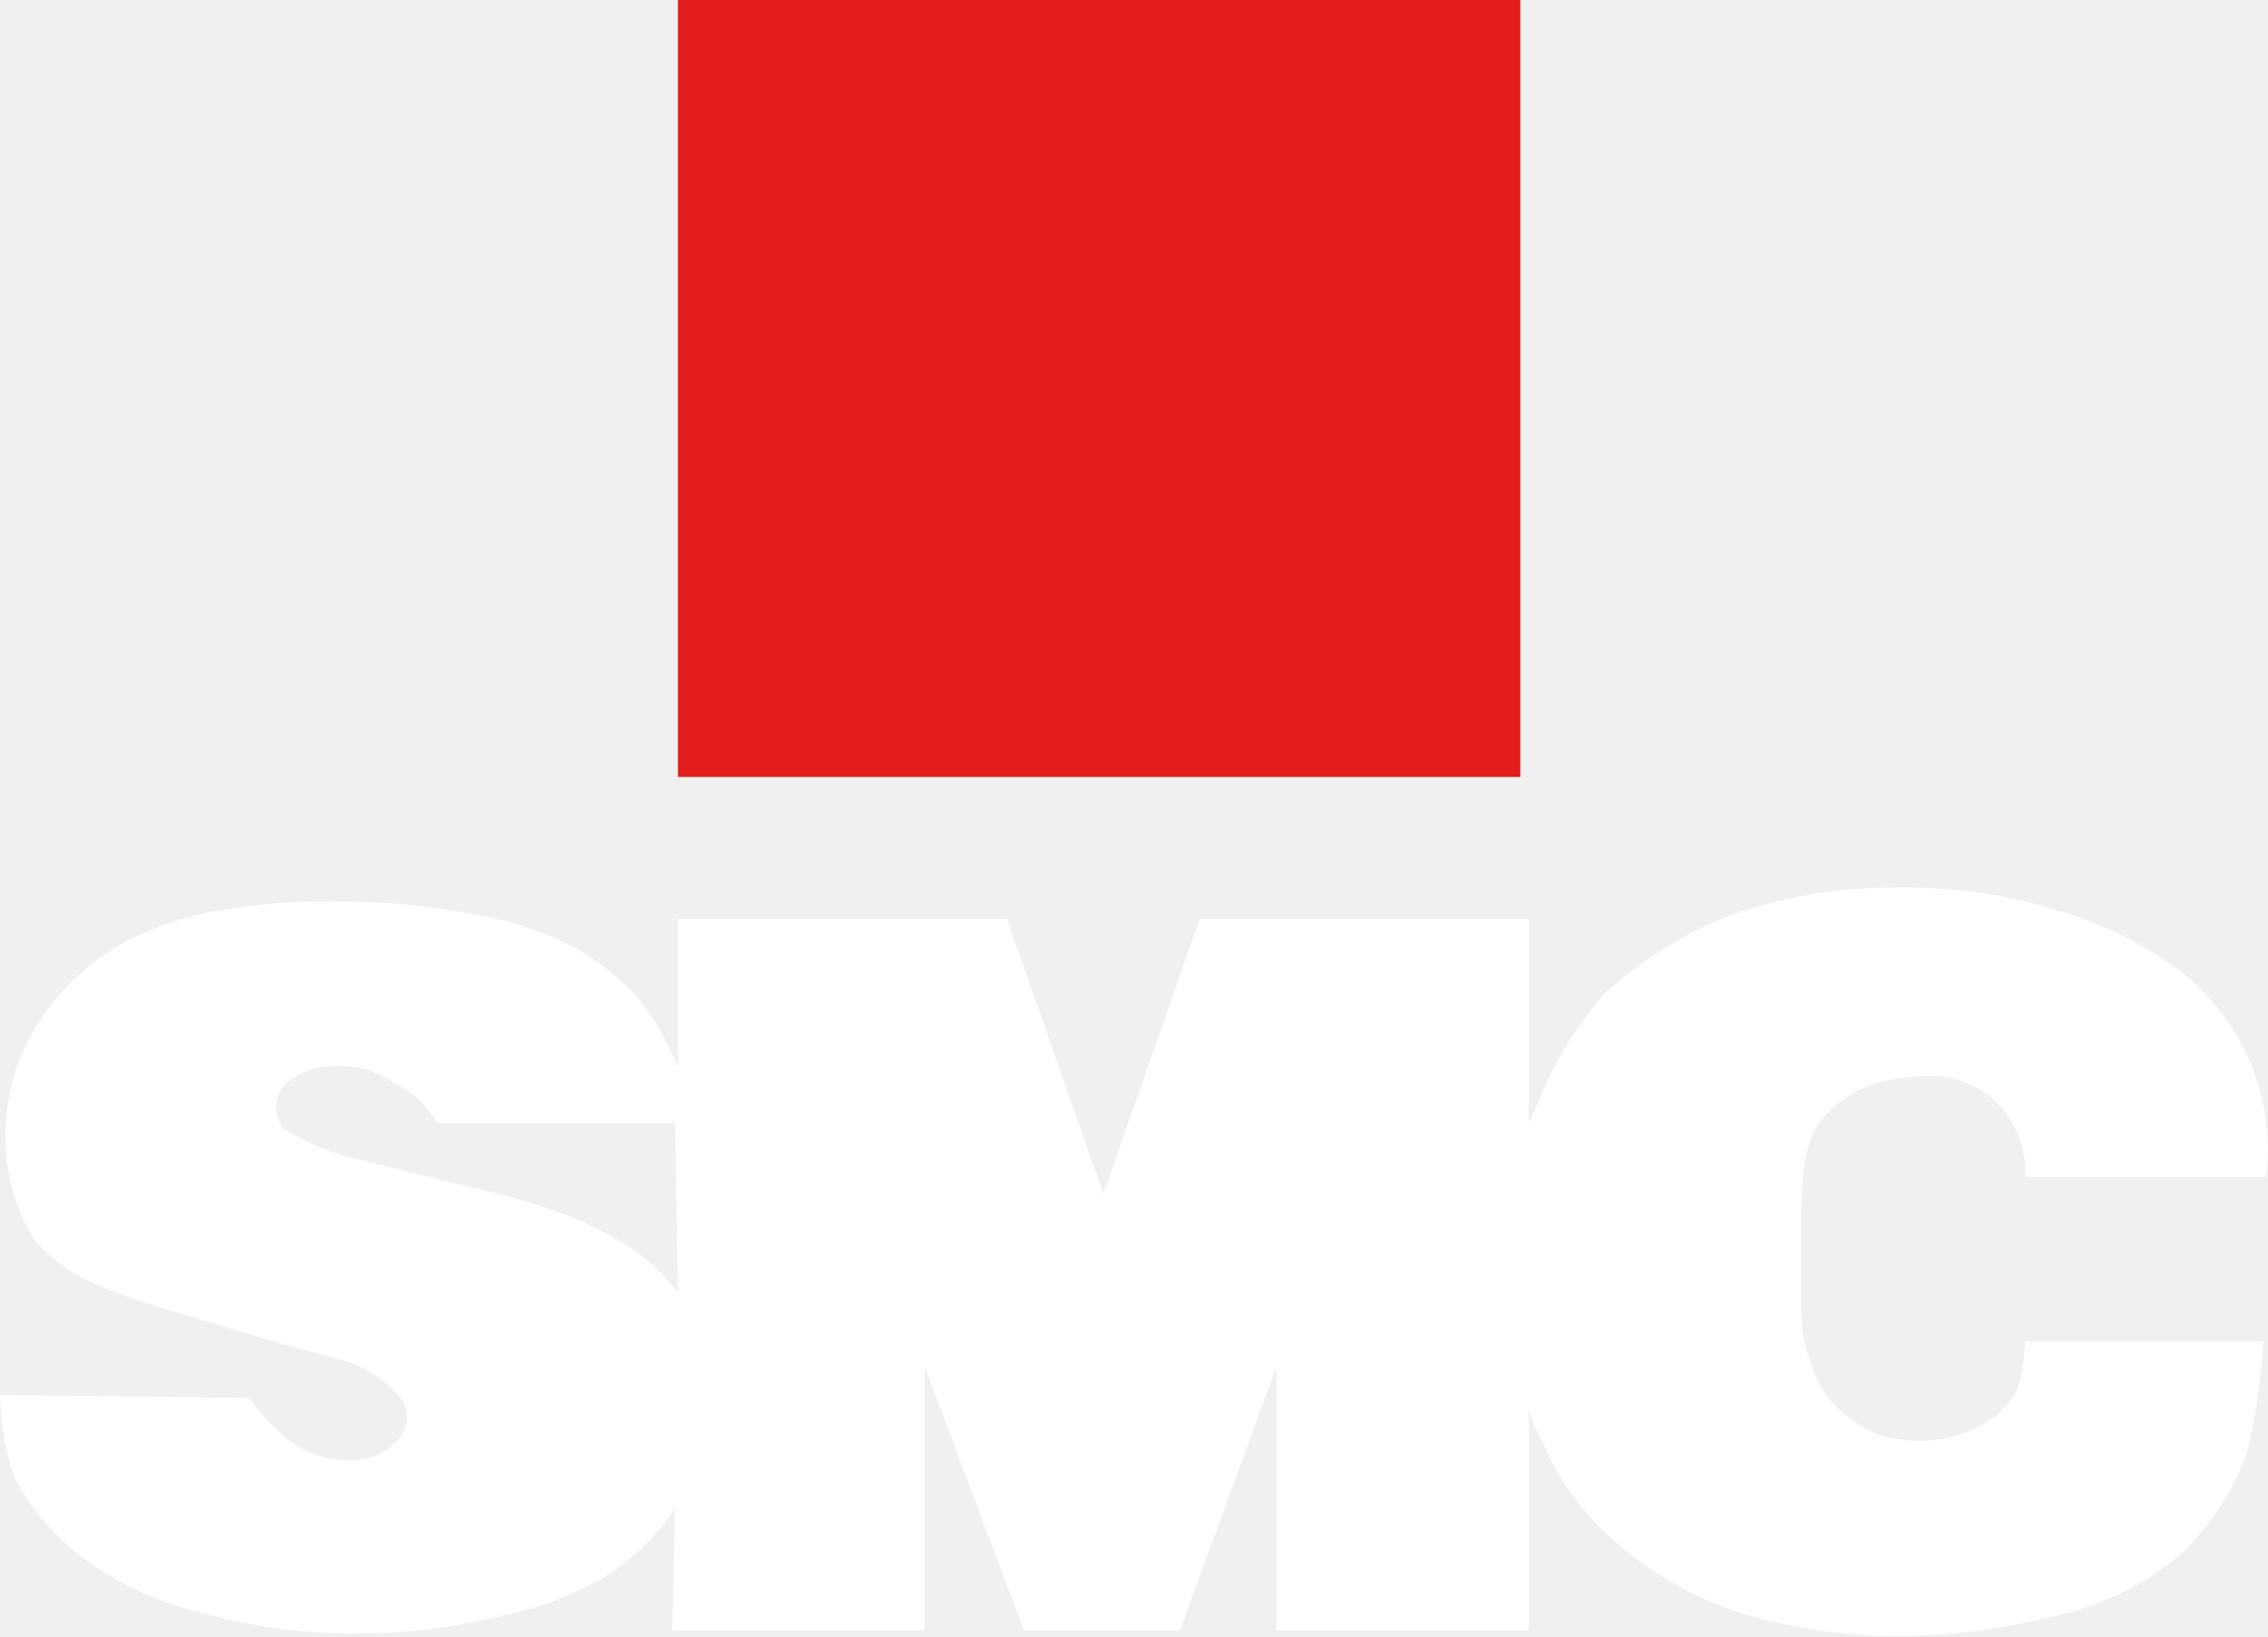
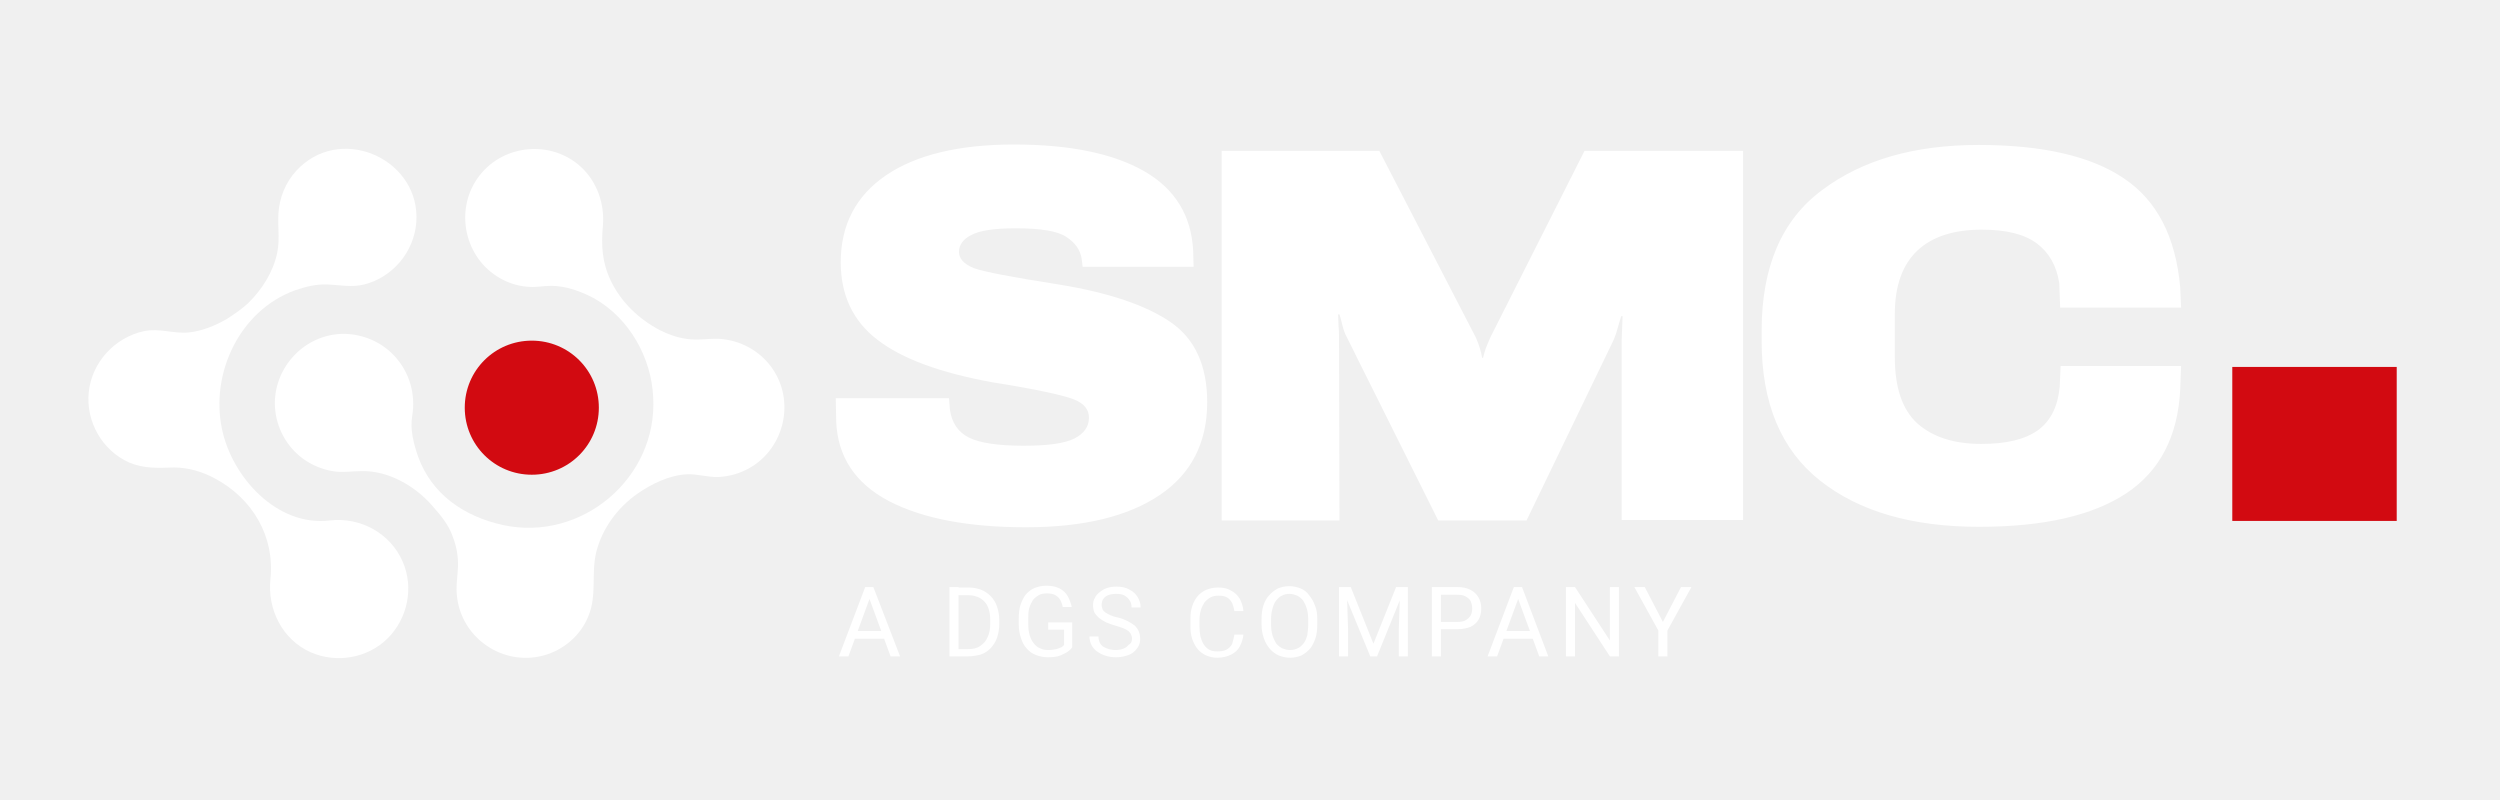
- <svg xmlns="http://www.w3.org/2000/svg" width="79.96" height="57.7" viewBox="0 0 79.96 57.7">
-   <defs>
-     <clipPath id="clip-Artboard_4">
-       <rect width="79.96" height="57.7" />
-     </clipPath>
-   </defs>
-   <g id="Artboard_4" data-name="Artboard – 4" clip-path="url(#clip-Artboard_4)">
-     <g id="logo_SMC" data-name="logo SMC" transform="translate(-4.9 -13.6)">
-       <path id="XMLID_39_" d="M28.8,13.6H58.5V41H28.8V13.6Z" fill="#e31d1b" fill-rule="evenodd" />
-       <path id="XMLID_36_" d="M28.7,66.8a8.392,8.392,0,0,1-2.3,2.3,11.765,11.765,0,0,1-3.9,1.5,20.149,20.149,0,0,1-5,.6,19.041,19.041,0,0,1-5.4-.7,11.65,11.65,0,0,1-4.2-1.9,8.609,8.609,0,0,1-2.5-2.9,10.149,10.149,0,0,1-.5-2.9h0l8.8.1h0a6.581,6.581,0,0,0,1.4,1.5,3.523,3.523,0,0,0,2.1.7,2.271,2.271,0,0,0,1.6-.6,1.182,1.182,0,0,0,.3-1.5,4.261,4.261,0,0,0-2-1.4h0l-2.6-.7h0c-4.8-1.5-6.9-1.8-8.4-3.6a6.745,6.745,0,0,1-1-3.8,7.2,7.2,0,0,1,1.2-3.9A8.387,8.387,0,0,1,9,47a10.832,10.832,0,0,1,3.7-1.3,21.717,21.717,0,0,1,4.4-.3,24.372,24.372,0,0,1,4.8.5,11.114,11.114,0,0,1,3.4,1.2,9.161,9.161,0,0,1,2.1,1.7,8.175,8.175,0,0,1,1.2,2c.1.1.1.3.2.4h0V46H40.4l3.4,9.7L47.2,46H58.8v7.2h0c.1-.1.1-.3.2-.4a13.381,13.381,0,0,1,2.5-4.2A14.938,14.938,0,0,1,65.6,46a16.583,16.583,0,0,1,6.1-1.1,17.868,17.868,0,0,1,5.7.8,13.272,13.272,0,0,1,4.3,2.1,7.984,7.984,0,0,1,3.1,7.3H76.3a3.489,3.489,0,0,0-1.2-2.8,3.428,3.428,0,0,0-2.8-.7,4.253,4.253,0,0,0-3.2,1.5c-.7.9-.7,2.3-.7,4.8,0,1.7-.1,2.8.4,3.9a3.381,3.381,0,0,0,1.3,1.8,3.5,3.5,0,0,0,2.2.8,4.479,4.479,0,0,0,3-.9c.8-.7.9-1.2,1-2.6h8.4a22.5,22.5,0,0,1-.6,4,9.561,9.561,0,0,1-2.3,3.5,10.012,10.012,0,0,1-4.5,2.2,23.468,23.468,0,0,1-5.4.7,19.932,19.932,0,0,1-5.6-.8A12.686,12.686,0,0,1,62,68.1a9.51,9.51,0,0,1-2.7-3.6,6.117,6.117,0,0,1-.5-1.2h0v7.8H49.9V61.8l-3.4,9.3H41l-3.5-9.3v9.3H28.6l.1-4.3Zm0-13.6H20.3a3.346,3.346,0,0,0-1.5-1.4,3.281,3.281,0,0,0-2.1-.6,2.481,2.481,0,0,0-1.8.7,1.2,1.2,0,0,0,0,1.5,8.347,8.347,0,0,0,2.7,1.1h0l3.6.9h0q4.95,1.05,6.9,3a5.008,5.008,0,0,1,.7.8h0l-.1-6Z" fill="#fff" />
-     </g>
-   </g>
+ <svg xmlns="http://www.w3.org/2000/svg" version="1.1" id="Livello_1" x="0px" y="0px" viewBox="0 0 551.9 176.4" style="enable-background:new 0 0 551.9 176.4;" xml:space="preserve">
+   <style type="text/css">
+ 	.st0{fill:#FFFFFF;}
+ 	.st1{fill:#D20A11;}
+ </style>
+   <path class="st0" d="M87,78.5c3.4,3.6,4.8,8.5,4,13.3c-0.5,3,0.3,6.1,1.3,9c3,8.3,10.1,13.2,18.7,15.1c17.4,3.8,34.2-10.4,33.2-28.2  C143.8,79,139,70.4,131.4,66c-2.9-1.6-6.4-2.9-9.7-2.9c-1.8,0-3.5,0.4-5.3,0.2c-2.4-0.2-4.7-1-6.7-2.3c-7.5-4.8-9.3-15.3-3.8-22.3  c5.4-6.9,15.8-7.8,22.3-1.9c3.6,3.3,5.3,8.2,4.9,13c-0.4,4.4-0.2,8.2,1.8,12.3c2.3,4.7,6.2,8.4,10.8,10.8c1.8,0.9,3.7,1.6,5.8,1.9  c2.4,0.4,4.8-0.1,7.3,0c4.6,0.3,8.9,2.6,11.6,6.4c5.2,7.3,2.8,17.7-4.9,22.1c-2.1,1.2-4.5,1.9-6.9,2c-2.3,0.1-4.6-0.7-6.9-0.6  c-4,0.2-7.8,2.1-11,4.3c-4.4,3.1-7.8,7.7-9.1,13c-1.1,4.7,0.2,9.4-1.7,14c-1.7,4.3-5.5,7.5-9.9,8.7c-8.9,2.4-18-3.7-19.1-12.9  c-0.3-2.2,0.1-4.4,0.2-6.6c0.1-2.2-0.3-4.5-1.1-6.6c-1-2.9-2.7-4.8-4.7-7.1c-3.8-4.3-9.6-7.6-15.4-7.5c-2.2,0-4.3,0.4-6.5,0  c-2.4-0.4-4.7-1.4-6.6-2.8c-3.6-2.7-5.8-6.8-6.1-11.3c-0.5-8.7,6.6-16.3,15.4-16.2C80.2,73.8,84.2,75.5,87,78.5" />
+   <path class="st0" d="M54.7,67c3.1-3,5.6-6.9,6.5-11.2c0.7-3.3-0.1-6.6,0.4-10c0.5-3.4,2.1-6.6,4.7-9c9.9-9.2,26.6-1.2,25.6,12.3  c-0.5,6.5-5.2,12.1-11.5,13.7c-2.8,0.7-5.4,0.1-8.2,0c-2.4-0.1-4.8,0.5-7.1,1.3C53,68.5,46.4,82.3,49,94.7  c2.2,10.6,12.1,21.6,23.8,20.2c6.7-0.8,13.4,2.8,16.1,9.1c2.5,5.7,1.1,12.5-3.3,16.9c-4.4,4.4-11.3,5.6-17,3.1  c-6.3-2.8-9.6-9.5-8.9-16.2c1-9.4-4-17.8-12.3-22.2c-2.8-1.5-5.9-2.4-9-2.4c-3.5,0.1-6.6,0.3-9.9-1.1c-6-2.7-9.6-9.1-8.9-15.6  c0.7-6.5,5.7-12,12.2-13.4c3.4-0.7,6.5,0.6,9.8,0.3c3-0.3,5.9-1.5,8.5-3C51.8,69.3,53.4,68.2,54.7,67z" />
+   <path class="st0" d="M184.6,93c0.3,7.8,4.2,13.7,11.6,17.6c7.5,3.9,17.6,5.8,30.3,5.8c12.7,0,22.5-2.4,29.5-7.1  c7-4.7,10.5-11.6,10.5-20.5c0-8.1-2.7-14-8.1-17.7c-5.4-3.7-13.6-6.5-24.7-8.3c-10.2-1.6-16.5-2.8-18.7-3.6  c-2.2-0.9-3.3-2.1-3.3-3.6c0-1.5,0.9-2.8,2.7-3.7c1.8-1,5.1-1.5,9.8-1.5c5.5,0,9.3,0.6,11.2,1.9c2,1.3,3.1,2.9,3.4,4.9l0.2,1.7h24.5  l-0.1-3.6c-0.4-7.7-4-13.6-10.8-17.5c-6.8-3.9-16.4-5.9-28.8-5.9c-12.1,0-21.6,2.3-28.2,6.8s-10,10.9-10,19.2c0,7.2,2.7,13,8.1,17.1  c5.4,4.2,13.9,7.3,25.4,9.4c9.5,1.5,15.4,2.8,17.8,3.7c2.4,0.9,3.5,2.3,3.5,4.1c0,2-1.1,3.5-3.2,4.6c-2.2,1.1-5.9,1.6-11.2,1.6  c-5.6,0-9.7-0.6-12.1-1.8c-2.4-1.2-3.8-3.3-4.2-6.2l-0.2-2.5h-25L184.6,93z M269.9,114.9h25.8l-0.1-40.2c0-0.9,0-1.8-0.1-2.6  c0-0.9-0.1-1.8-0.1-2.7h0.3c0.3,0.9,0.5,1.8,0.7,2.6c0.2,0.8,0.5,1.7,1,2.6l20.1,40.3H337l19.2-39.8c0.4-0.9,0.7-1.8,0.9-2.6  c0.2-0.8,0.5-1.7,0.8-2.7h0.3c0,0.9-0.1,1.8-0.1,2.7c0,0.8-0.1,1.7-0.1,2.6v39.7h26.8V33.3h-35L329,74.5c-0.4,0.9-0.7,1.7-1,2.4  c-0.2,0.6-0.4,1.3-0.6,2.1h-0.2c-0.1-0.7-0.3-1.4-0.5-2.1c-0.2-0.7-0.5-1.5-0.9-2.4l-21.3-41.2h-34.8V114.9z M388.9,75.3  c0,13.7,4.3,24,12.9,30.8c8.6,6.8,20.3,10.2,35.1,10.2c14.3,0,25.1-2.5,32.5-7.4c7.4-4.9,11.4-12.6,11.9-22.9l0.2-5.2h-26.6  l-0.2,4.6c-0.4,4.2-1.9,7.4-4.7,9.5C447.1,97,443,98,437.4,98c-6,0-10.7-1.5-14.1-4.5c-3.4-3.1-5-8-5-14.7v-9.5c0-6.2,1.7-10.9,5-14  c3.3-3.1,8.1-4.6,14.2-4.6c5.4,0,9.4,1,12.1,3c2.7,2,4.4,4.9,5,8.8l0.2,5.4h26.7l-0.2-4.5c-1-11.1-5.1-19.1-12.4-24  c-7.2-4.9-17.9-7.4-32.1-7.4c-14.2,0-25.7,3.3-34.6,10c-8.9,6.6-13.3,17-13.3,31V75.3z" />
+   <path class="st1" d="M492.8,115c0-11.3,0-22.7,0-34c12.1,0,24.2,0,36.3,0c0,11.3,0,22.7,0,34C517,115,504.9,115,492.8,115z" />
+   <path class="st1" d="M117.4,75.2c8.2,0,14.8,6.6,14.8,14.8s-6.6,14.8-14.8,14.8c-8.2,0-14.8-6.6-14.8-14.8S109.2,75.2,117.4,75.2z" />
+   <path class="st0" d="M192.4,131l-5.1,13.9h-2.1l5.8-15.3h1.3L192.4,131z M196.6,144.9l-5.1-13.9l0-1.4h1.3l5.9,15.3H196.6z   M196.4,139.3v1.7h-8.6v-1.7H196.4z M213.7,144.9h-3.2l0-1.6h3.2c1.1,0,2-0.2,2.7-0.7c0.7-0.5,1.3-1.1,1.6-1.9  c0.4-0.8,0.6-1.8,0.6-2.9v-0.9c0-0.9-0.1-1.7-0.3-2.3c-0.2-0.7-0.5-1.3-0.9-1.7c-0.4-0.5-0.9-0.8-1.5-1.1c-0.6-0.2-1.2-0.4-2-0.4  h-3.4v-1.7h3.4c1,0,1.9,0.2,2.7,0.5c0.8,0.3,1.5,0.8,2.1,1.4c0.6,0.6,1.1,1.4,1.4,2.3c0.3,0.9,0.5,1.9,0.5,3v0.9  c0,1.1-0.2,2.1-0.5,3c-0.3,0.9-0.8,1.6-1.4,2.3c-0.6,0.6-1.3,1.1-2.2,1.4C215.7,144.7,214.7,144.9,213.7,144.9z M211.6,129.6v15.3  h-2v-15.3H211.6z M236.7,137.3v5.6c-0.2,0.3-0.5,0.6-0.9,0.9c-0.4,0.3-1,0.6-1.7,0.9c-0.7,0.3-1.7,0.4-2.8,0.4  c-0.9,0-1.8-0.2-2.6-0.5c-0.8-0.3-1.5-0.8-2-1.4c-0.6-0.6-1-1.4-1.3-2.3c-0.3-0.9-0.5-1.9-0.5-3.1v-1.2c0-1.1,0.1-2.2,0.4-3.1  c0.3-0.9,0.7-1.7,1.2-2.3c0.5-0.6,1.2-1.1,1.9-1.4c0.8-0.3,1.6-0.5,2.6-0.5c1.2,0,2.1,0.2,2.9,0.6c0.8,0.4,1.4,1,1.8,1.7  c0.4,0.7,0.7,1.5,0.9,2.4h-2c-0.1-0.6-0.3-1.1-0.5-1.5c-0.3-0.5-0.6-0.8-1.1-1.1c-0.5-0.3-1.1-0.4-1.9-0.4c-0.7,0-1.3,0.1-1.8,0.4  c-0.5,0.3-0.9,0.6-1.3,1.1c-0.3,0.5-0.6,1.1-0.8,1.8c-0.2,0.7-0.2,1.5-0.2,2.3v1.2c0,0.9,0.1,1.7,0.3,2.4c0.2,0.7,0.5,1.3,0.9,1.8  c0.4,0.5,0.8,0.9,1.4,1.1c0.5,0.3,1.1,0.4,1.8,0.4c0.7,0,1.3-0.1,1.8-0.2c0.4-0.1,0.8-0.3,1.1-0.4c0.3-0.2,0.4-0.3,0.6-0.5v-3.4  h-3.5v-1.6H236.7z M249.9,141c0-0.4-0.1-0.7-0.2-0.9c-0.1-0.3-0.3-0.5-0.6-0.8c-0.3-0.2-0.6-0.4-1.1-0.6c-0.5-0.2-1.1-0.4-1.8-0.6  c-0.8-0.2-1.4-0.5-2-0.7c-0.6-0.3-1.1-0.6-1.6-1c-0.4-0.4-0.8-0.8-1-1.2c-0.2-0.5-0.3-1-0.3-1.6c0-0.6,0.1-1.1,0.4-1.6  c0.2-0.5,0.6-0.9,1.1-1.3c0.5-0.4,1-0.7,1.6-0.9c0.6-0.2,1.3-0.3,2.1-0.3c1.1,0,2.1,0.2,2.9,0.7c0.8,0.4,1.4,1,1.8,1.7  c0.4,0.7,0.6,1.4,0.6,2.2h-2c0-0.6-0.1-1.1-0.4-1.5c-0.2-0.4-0.6-0.8-1.1-1.1c-0.5-0.3-1.1-0.4-1.9-0.4c-0.7,0-1.3,0.1-1.8,0.3  c-0.5,0.2-0.8,0.5-1.1,0.9c-0.2,0.4-0.3,0.8-0.3,1.3c0,0.3,0.1,0.6,0.2,0.9c0.1,0.3,0.4,0.5,0.6,0.7c0.3,0.2,0.7,0.4,1.1,0.6  c0.5,0.2,1,0.4,1.6,0.5c0.9,0.2,1.6,0.5,2.2,0.8c0.6,0.3,1.1,0.6,1.6,1c0.4,0.4,0.7,0.8,0.9,1.3c0.2,0.5,0.3,1,0.3,1.6  c0,0.6-0.1,1.2-0.4,1.7c-0.3,0.5-0.6,0.9-1.1,1.3c-0.5,0.4-1,0.6-1.7,0.8c-0.7,0.2-1.4,0.3-2.2,0.3c-0.7,0-1.4-0.1-2.1-0.3  c-0.7-0.2-1.3-0.5-1.9-0.9c-0.6-0.4-1-0.9-1.3-1.4c-0.3-0.6-0.5-1.3-0.5-2h2c0,0.5,0.1,1,0.3,1.4c0.2,0.4,0.5,0.7,0.8,0.9  c0.4,0.2,0.8,0.4,1.2,0.5c0.5,0.1,0.9,0.2,1.4,0.2c0.7,0,1.3-0.1,1.8-0.3c0.5-0.2,0.9-0.5,1.1-0.8C249.8,142,249.9,141.5,249.9,141z   M272.5,140.1h2c-0.1,1-0.4,1.8-0.8,2.6c-0.4,0.8-1.1,1.4-1.9,1.8c-0.8,0.4-1.8,0.7-3.1,0.7c-0.9,0-1.7-0.2-2.4-0.5  c-0.7-0.3-1.4-0.8-1.9-1.4c-0.5-0.6-0.9-1.4-1.2-2.2c-0.3-0.9-0.4-1.8-0.4-2.9v-1.5c0-1.1,0.1-2,0.4-2.9c0.3-0.9,0.7-1.6,1.2-2.2  c0.5-0.6,1.2-1.1,1.9-1.4c0.8-0.3,1.6-0.5,2.6-0.5c1.2,0,2.1,0.2,2.9,0.7c0.8,0.4,1.4,1,1.9,1.8c0.4,0.8,0.7,1.6,0.8,2.7h-2  c-0.1-0.7-0.3-1.3-0.5-1.8c-0.3-0.5-0.6-0.9-1.1-1.2c-0.5-0.3-1.1-0.4-1.9-0.4c-0.7,0-1.3,0.1-1.8,0.4c-0.5,0.3-0.9,0.6-1.3,1.1  c-0.3,0.5-0.6,1-0.8,1.7c-0.2,0.7-0.3,1.4-0.3,2.2v1.5c0,0.7,0.1,1.5,0.2,2.1c0.2,0.7,0.4,1.2,0.7,1.7c0.3,0.5,0.7,0.9,1.2,1.2  c0.5,0.3,1.1,0.4,1.8,0.4c0.9,0,1.5-0.1,2.1-0.4c0.5-0.3,0.9-0.7,1.2-1.2C272.2,141.4,272.4,140.8,272.5,140.1z M290.8,136.8v1  c0,1.1-0.1,2.2-0.4,3.1c-0.3,0.9-0.7,1.7-1.2,2.3c-0.5,0.6-1.2,1.1-1.9,1.5c-0.7,0.3-1.6,0.5-2.5,0.5c-0.9,0-1.7-0.2-2.5-0.5  c-0.7-0.3-1.4-0.8-2-1.5c-0.5-0.6-1-1.4-1.3-2.3c-0.3-0.9-0.5-1.9-0.5-3.1v-1c0-1.1,0.1-2.2,0.4-3.1c0.3-0.9,0.7-1.7,1.3-2.3  c0.5-0.6,1.2-1.1,1.9-1.5c0.8-0.3,1.6-0.5,2.5-0.5c0.9,0,1.8,0.2,2.5,0.5c0.8,0.3,1.4,0.8,1.9,1.5c0.5,0.6,1,1.4,1.3,2.3  C290.7,134.6,290.8,135.6,290.8,136.8z M288.8,137.8v-1c0-0.9-0.1-1.7-0.3-2.4c-0.2-0.7-0.5-1.3-0.8-1.8c-0.4-0.5-0.8-0.8-1.3-1.1  c-0.5-0.2-1.1-0.4-1.7-0.4c-0.6,0-1.2,0.1-1.7,0.4c-0.5,0.2-0.9,0.6-1.3,1.1c-0.4,0.5-0.6,1.1-0.8,1.8s-0.3,1.5-0.3,2.4v1  c0,0.9,0.1,1.7,0.3,2.4c0.2,0.7,0.5,1.3,0.8,1.8c0.4,0.5,0.8,0.8,1.3,1.1c0.5,0.2,1.1,0.4,1.7,0.4c0.7,0,1.2-0.1,1.8-0.4  c0.5-0.2,0.9-0.6,1.3-1.1c0.4-0.5,0.6-1.1,0.8-1.8C288.7,139.5,288.8,138.7,288.8,137.8z M296.2,129.6h2l5,12.5l5-12.5h2l-6.2,15.3  h-1.5L296.2,129.6z M295.6,129.6h1.7l0.3,9.3v6h-2V129.6z M309.1,129.6h1.7v15.3h-2v-6L309.1,129.6z M321.7,138.9h-4.1v-1.6h4.1  c0.8,0,1.4-0.1,1.9-0.4c0.5-0.3,0.8-0.6,1.1-1.1c0.2-0.4,0.3-1,0.3-1.5c0-0.5-0.1-1-0.3-1.5c-0.2-0.5-0.6-0.8-1.1-1.1  c-0.5-0.3-1.1-0.4-1.9-0.4h-3.6v13.6h-2v-15.3h5.6c1.2,0,2.1,0.2,2.9,0.6c0.8,0.4,1.4,1,1.8,1.7c0.4,0.7,0.6,1.5,0.6,2.4  c0,1-0.2,1.8-0.6,2.5c-0.4,0.7-1,1.2-1.8,1.6C323.8,138.7,322.9,138.9,321.7,138.9z M335.6,131l-5.1,13.9h-2.1l5.8-15.3h1.3  L335.6,131z M339.8,144.9l-5.1-13.9l0-1.4h1.3l5.8,15.3H339.8z M339.5,139.3v1.7H331v-1.7H339.5z M357.4,129.6v15.3h-2l-7.7-11.8  v11.8h-2v-15.3h2l7.7,11.8v-11.8H357.4z M363.1,129.6l4,7.7l4-7.7h2.3l-5.3,9.6v5.7h-2v-5.7l-5.3-9.6H363.1z" />
</svg>
